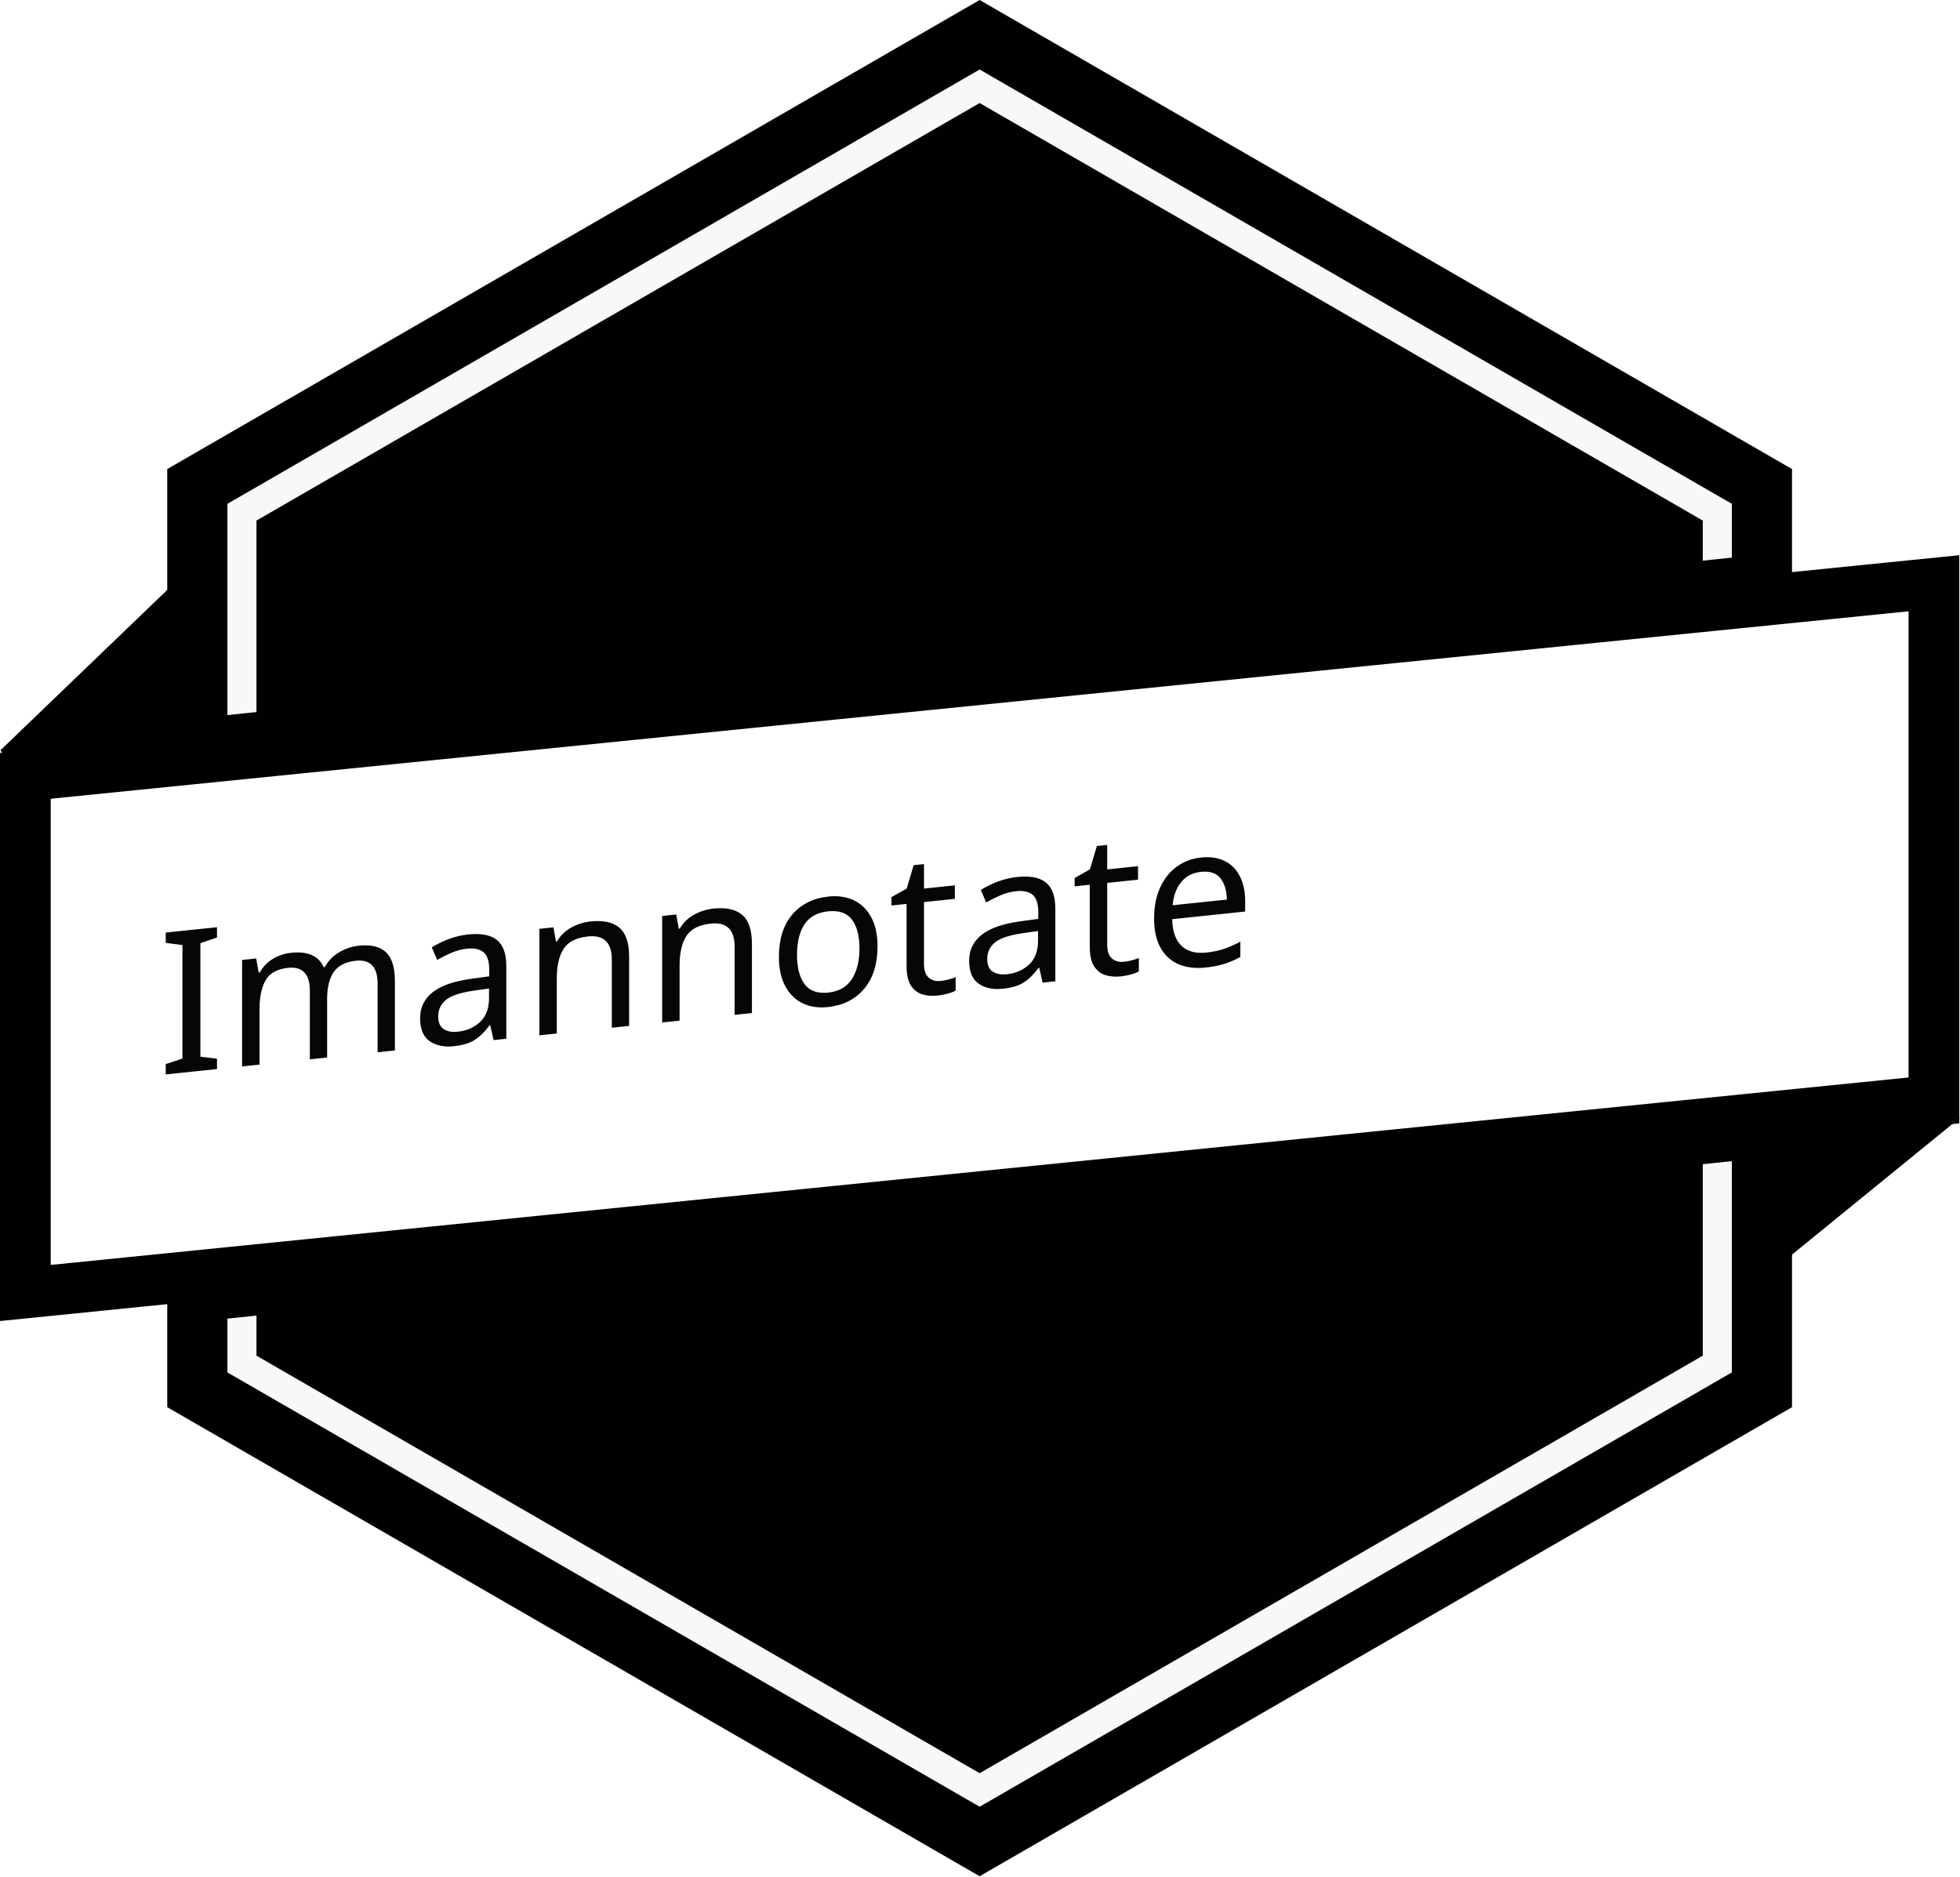
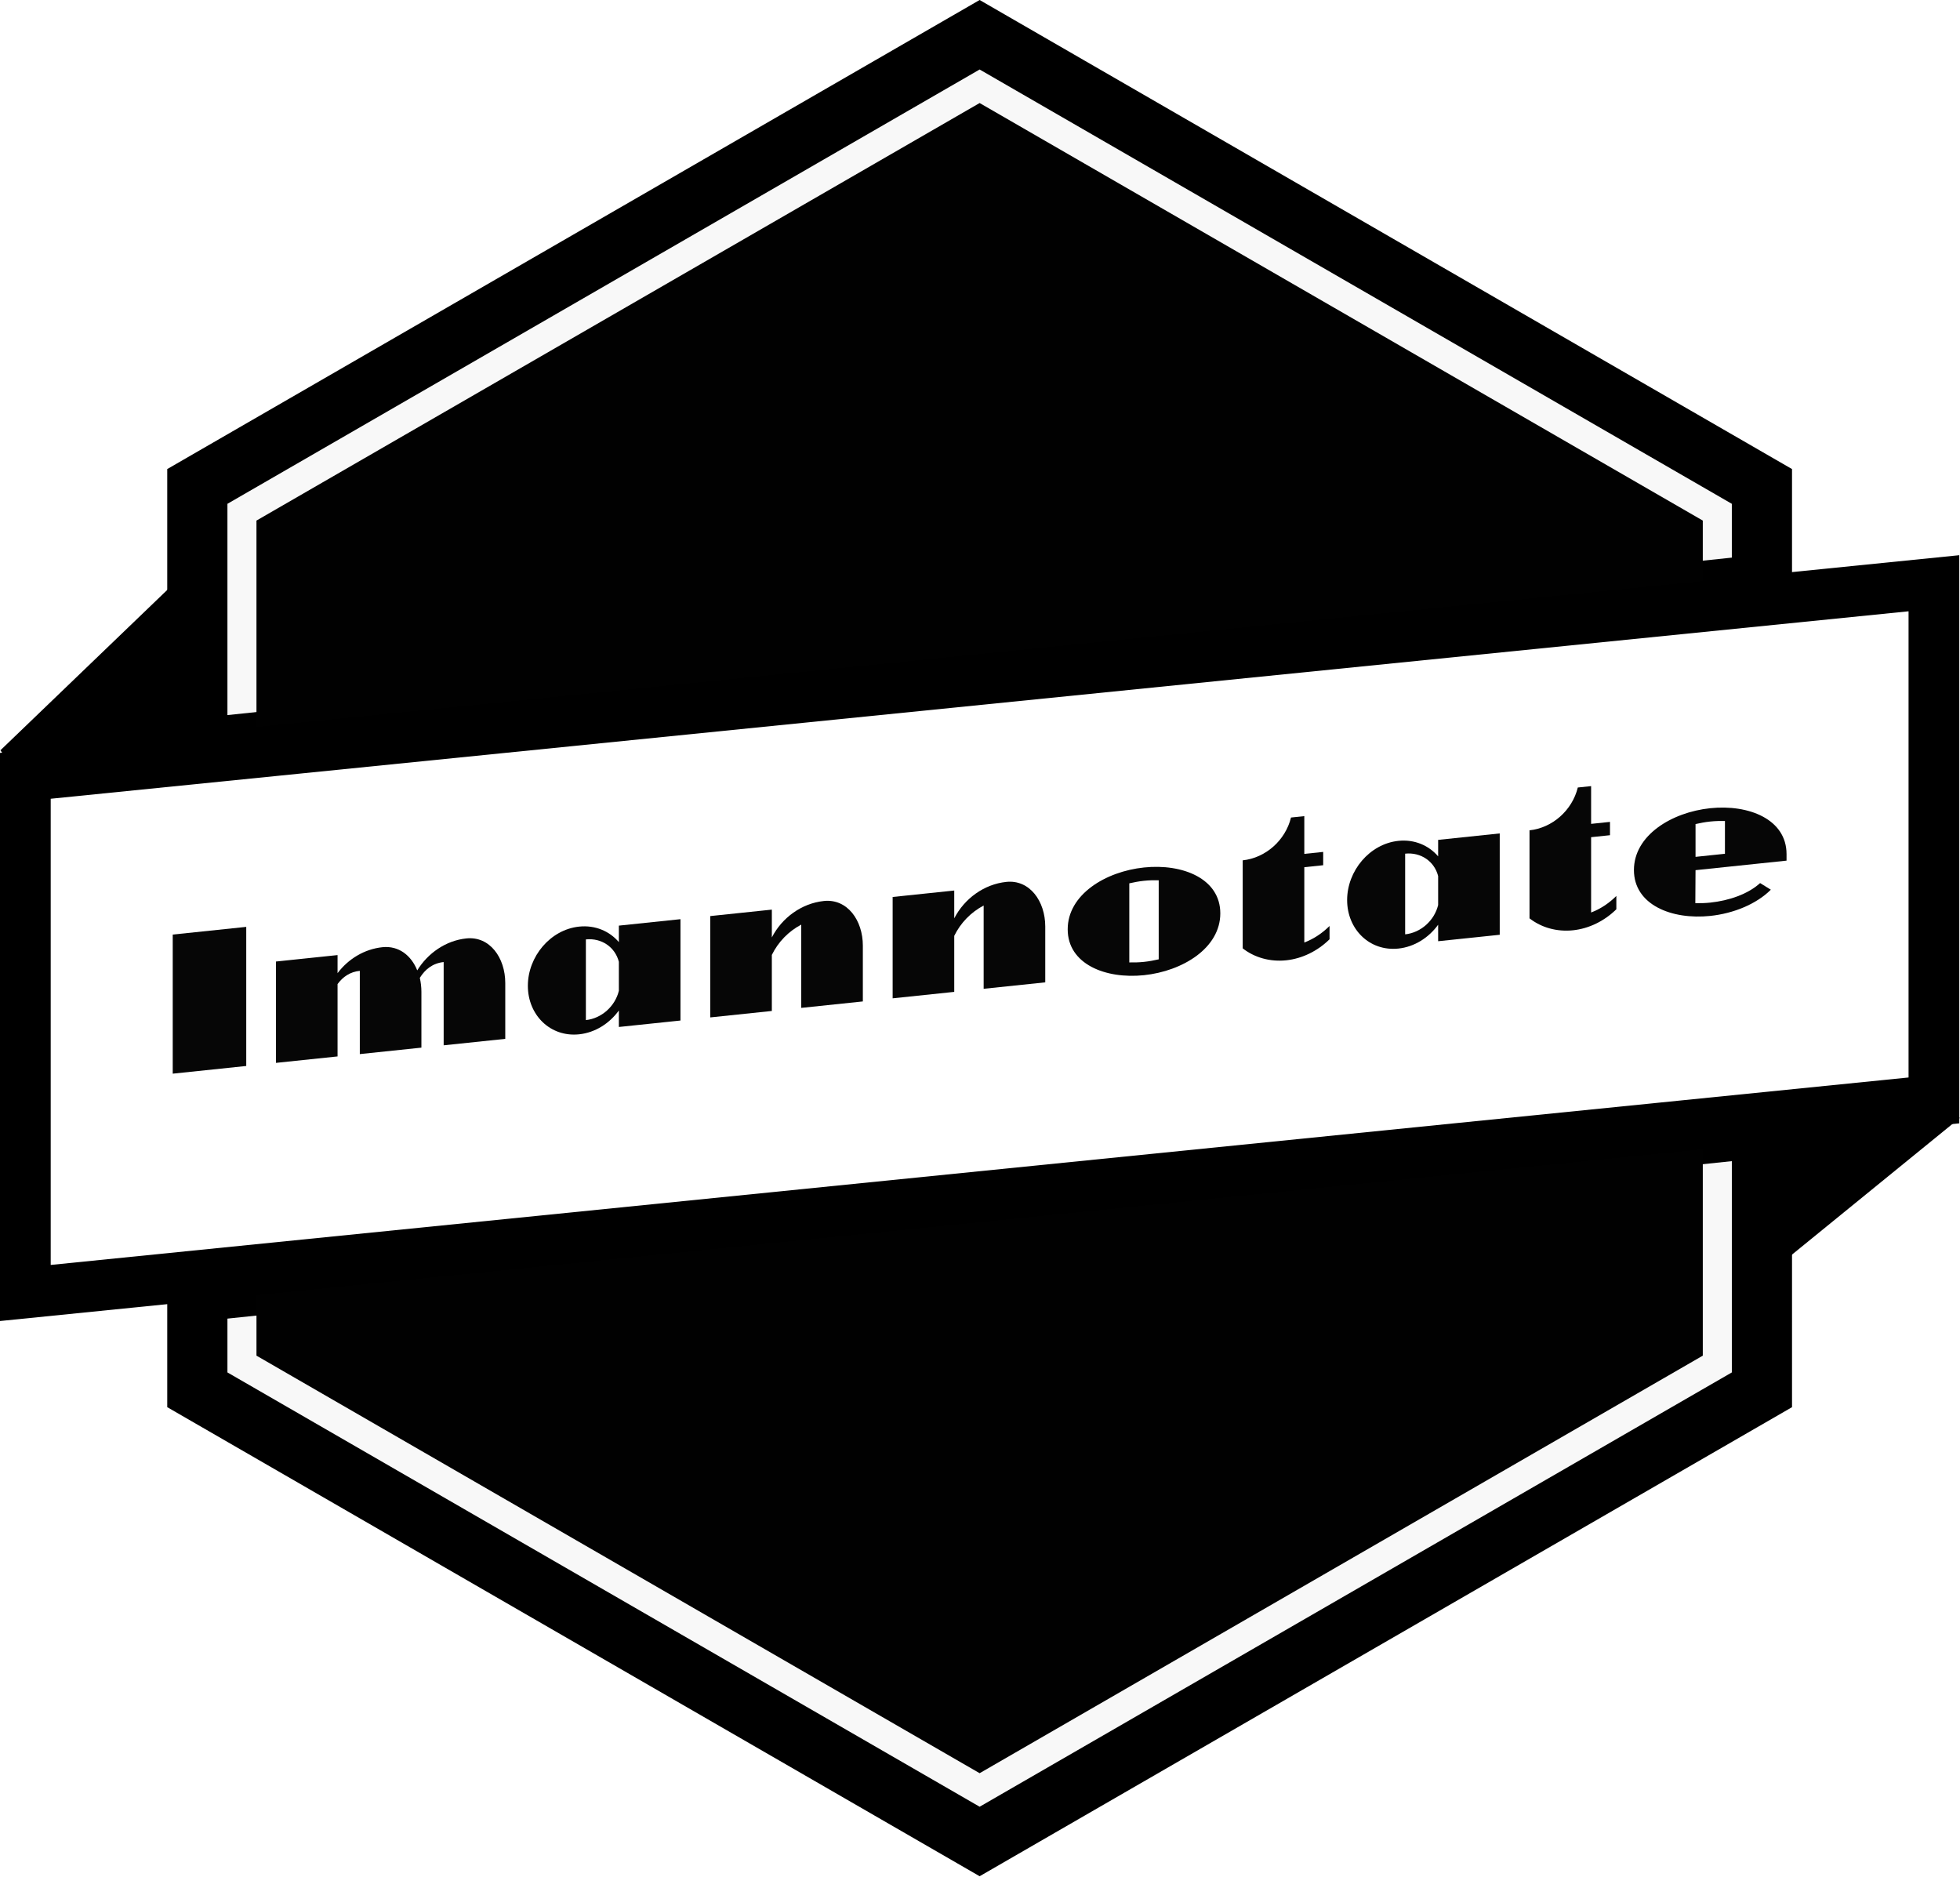
- <svg xmlns="http://www.w3.org/2000/svg" id="svg1494" version="1.1" viewBox="0 0 421.702 403.656" height="403.656mm" width="421.702mm">
+ <svg xmlns="http://www.w3.org/2000/svg" width="421.702mm" height="403.656mm" viewBox="0 0 421.702 403.656" version="1.1" id="svg1494">
  <defs id="defs1488" />
-   <g transform="translate(-291.3889,191.8923)" id="layer1">
-     <path id="path840" d="m 291.481,-30.476 42.794,-41.133 -0.428,40.75 -39.72,4.163" style="fill:#000000;fill-opacity:1;stroke:none;stroke-width:0.265px;stroke-linecap:butt;stroke-linejoin:miter;stroke-opacity:1" />
-     <path id="path842" d="m 713.091,48.593 -41.012,33.395 -0.935,-35.533 z" style="fill:#000000;fill-opacity:1;stroke:none;stroke-width:0.265px;stroke-linecap:butt;stroke-linejoin:miter;stroke-opacity:1" />
-     <path id="path817" d="m 502.161,-184.416 -168.314,97.176 v 56.381 l 336.627,-35.232 v -21.148 z m 168.314,235.148 -336.627,35.232 v 21.148 l 168.314,97.176 168.314,-97.176 z" style="vector-effect:none;fill:#000000;fill-opacity:0.029;stroke:#000000;stroke-width:12.949;stroke-linecap:round;stroke-opacity:1" />
-     <path id="path819" d="m 502.16,-169.726 -155.592,89.831 v 47.704 l 311.184,-32.57 v -15.134 z M 657.753,52.063 346.569,84.632 v 15.134 L 502.16,189.598 657.753,99.767 Z" style="vector-effect:none;fill:#010101;fill-opacity:1;stroke:none;stroke-width:11.97;stroke-linecap:round;stroke-opacity:1" />
-     <rect transform="matrix(0.9949488,-0.1003842,0,1,0,0)" ry="0" y="4.97" x="298.351" height="111.262" width="412.719" id="rect821" style="vector-effect:none;fill:#000000;fill-opacity:0;stroke:#000000;stroke-width:10.965;stroke-linecap:round;stroke-opacity:1" />
-     <text transform="skewY(-5.975026)" id="text827" y="73.487" x="325.345" style="font-style:normal;font-variant:normal;font-weight:normal;font-stretch:normal;font-size:42.752px;line-height:1.25;font-family:Cyklop;-inkscape-font-specification:Cyklop;letter-spacing:0px;word-spacing:0px;fill:#060606;fill-opacity:1;stroke:none;stroke-width:1.256" xml:space="preserve">
-       <tspan style="font-style:normal;font-variant:normal;font-weight:normal;font-stretch:normal;font-size:42.752px;font-family:Cyklop;-inkscape-font-specification:Cyklop;fill:#060606;fill-opacity:1;stroke-width:1.256" y="73.487" x="325.345" id="tspan825">Imannotate</tspan>
-     </text>
+   <g id="layer1" transform="translate(-291.3889,191.8923)">
+     <path style="fill:#000000;fill-opacity:1;stroke:none;stroke-width:0.265px;stroke-linecap:butt;stroke-linejoin:miter;stroke-opacity:1" d="m 291.481,-30.476 42.794,-41.133 -0.428,40.75 -39.72,4.163" id="path840" />
+     <path style="fill:#000000;fill-opacity:1;stroke:none;stroke-width:0.265px;stroke-linecap:butt;stroke-linejoin:miter;stroke-opacity:1" d="m 713.091,48.593 -41.012,33.395 -0.935,-35.533 z" id="path842" />
+     <path style="vector-effect:none;fill:#000000;fill-opacity:0.029;stroke:#000000;stroke-width:12.949;stroke-linecap:round;stroke-opacity:1" d="m 502.161,-184.416 -168.314,97.176 v 56.381 l 336.627,-35.232 v -21.148 z m 168.314,235.148 -336.627,35.232 v 21.148 l 168.314,97.176 168.314,-97.176 z" id="path817" />
+     <path style="vector-effect:none;fill:#010101;fill-opacity:1;stroke:none;stroke-width:11.97;stroke-linecap:round;stroke-opacity:1" d="m 502.16,-169.726 -155.592,89.831 v 47.704 l 311.184,-32.57 v -15.134 z M 657.753,52.063 346.569,84.632 v 15.134 L 502.16,189.598 657.753,99.767 Z" id="path819" />
+     <rect style="vector-effect:none;fill:#000000;fill-opacity:0;stroke:#000000;stroke-width:10.965;stroke-linecap:round;stroke-opacity:1" id="rect821" width="412.719" height="111.262" x="298.351" y="4.97" ry="0" transform="matrix(0.9949488,-0.1003842,0,1,0,0)" />
+     <g id="text827" style="font-style:normal;font-variant:normal;font-weight:normal;font-stretch:normal;font-size:42.752px;line-height:1.25;font-family:Cyklop;-inkscape-font-specification:Cyklop;letter-spacing:0px;word-spacing:0px;fill:#060606;fill-opacity:1;stroke:none;stroke-width:1.256" transform="skewY(-5.975026)" aria-label="Imannotate">
+       <path id="path5261" style="font-style:normal;font-variant:normal;font-weight:normal;font-stretch:normal;font-size:42.752px;font-family:Cyklop;-inkscape-font-specification:Cyklop;fill:#060606;fill-opacity:1;stroke-width:1.256" d="m 344.37,73.487 v -29.927 h -15.818 v 29.927 z" />
+       <path id="path5263" style="font-style:normal;font-variant:normal;font-weight:normal;font-stretch:normal;font-size:42.752px;font-family:Cyklop;-inkscape-font-specification:Cyklop;fill:#060606;fill-opacity:1;stroke-width:1.256" d="M 400.099,73.487 V 61.474 c 0,-5.43 -3.335,-10.474 -8.379,-10.474 -4.403,0 -8.294,2.309 -10.56,5.772 -1.283,-3.335 -3.976,-5.772 -7.482,-5.772 -3.89,0 -7.353,1.753 -9.662,4.575 v -3.89 h -13.253 v 21.804 h 13.253 V 57.925 c 1.154,-1.454 2.693,-2.351 4.788,-2.351 v 17.913 h 13.253 V 61.474 c 0,-1.026 -0.128,-2.052 -0.342,-3.035 1.154,-1.753 2.822,-2.864 5.13,-2.864 v 17.913 z" />
+       <path id="path5265" style="font-style:normal;font-variant:normal;font-weight:normal;font-stretch:normal;font-size:42.752px;font-family:Cyklop;-inkscape-font-specification:Cyklop;fill:#060606;fill-opacity:1;stroke-width:1.256" d="M 437.793,73.487 V 51.683 h -13.253 v 3.548 c -2.009,-2.565 -5.088,-4.232 -8.55,-4.232 -6.199,0 -11.03,5.301 -11.03,11.586 0,6.285 4.831,11.586 11.03,11.586 3.463,0 6.541,-1.667 8.55,-4.232 v 3.548 z M 424.54,59.464 v 6.242 c -0.812,3.249 -3.719,5.558 -7.097,5.558 V 53.906 c 3.377,0 6.285,2.309 7.097,5.558 z" />
+       <path id="path5267" style="font-style:normal;font-variant:normal;font-weight:normal;font-stretch:normal;font-size:42.752px;font-family:Cyklop;-inkscape-font-specification:Cyklop;fill:#060606;fill-opacity:1;stroke-width:1.256" d="M 477.034,73.487 V 61.474 c 0,-5.43 -3.335,-10.474 -8.379,-10.474 -4.788,0 -9.021,2.651 -11.201,6.669 v -5.985 H 444.2 v 21.804 h 13.253 V 61.431 c 1.368,-2.651 3.591,-4.703 6.327,-5.857 v 17.913 z" />
+       <path id="path5269" style="font-style:normal;font-variant:normal;font-weight:normal;font-stretch:normal;font-size:42.752px;font-family:Cyklop;-inkscape-font-specification:Cyklop;fill:#060606;fill-opacity:1;stroke-width:1.256" d="M 516.279,73.487 V 61.474 c 0,-5.43 -3.335,-10.474 -8.379,-10.474 -4.788,0 -9.021,2.651 -11.201,6.669 v -5.985 h -13.253 v 21.804 h 13.253 V 61.431 c 1.368,-2.651 3.591,-4.703 6.327,-5.857 v 17.913 z" />
+       <path id="path5271" style="font-style:normal;font-variant:normal;font-weight:normal;font-stretch:normal;font-size:42.752px;font-family:Cyklop;-inkscape-font-specification:Cyklop;fill:#060606;fill-opacity:1;stroke-width:1.256" d="m 553.943,62.585 c 0,-7.482 -8.123,-11.586 -16.417,-11.586 -8.294,0 -16.417,4.104 -16.417,11.586 0,7.482 8.123,11.586 16.417,11.586 8.294,0 16.417,-4.104 16.417,-11.586 z m -13.253,8.508 c -1.026,0.128 -2.095,0.214 -3.164,0.214 -1.069,0 -2.138,-0.086 -3.164,-0.214 V 54.077 c 1.026,-0.128 2.095,-0.214 3.164,-0.214 1.069,0 2.138,0.086 3.164,0.214 z" />
+       <path id="path5273" style="font-style:normal;font-variant:normal;font-weight:normal;font-stretch:normal;font-size:42.752px;font-family:Cyklop;-inkscape-font-specification:Cyklop;fill:#060606;fill-opacity:1;stroke-width:1.256" d="m 577.446,70.623 v -2.864 c -1.582,1.411 -3.42,2.437 -5.43,2.993 V 54.548 h 4.061 v -2.864 h -4.061 v -8.123 h -2.864 c -1.197,4.788 -5.472,8.123 -10.389,8.123 v 18.939 c 2.565,2.266 5.9,3.548 9.363,3.548 3.42,0 6.755,-1.283 9.32,-3.548 z" />
+       <path id="path5275" style="font-style:normal;font-variant:normal;font-weight:normal;font-stretch:normal;font-size:42.752px;font-family:Cyklop;-inkscape-font-specification:Cyklop;fill:#060606;fill-opacity:1;stroke-width:1.256" d="M 614.063,73.487 V 51.683 h -13.253 v 3.548 c -2.009,-2.565 -5.088,-4.232 -8.55,-4.232 -6.199,0 -11.03,5.301 -11.03,11.586 0,6.285 4.831,11.586 11.03,11.586 3.463,0 6.541,-1.667 8.55,-4.232 v 3.548 z M 600.81,59.464 v 6.242 c -0.812,3.249 -3.719,5.558 -7.097,5.558 V 53.906 c 3.377,0 6.285,2.309 7.097,5.558 z" />
+       <path id="path5277" style="font-style:normal;font-variant:normal;font-weight:normal;font-stretch:normal;font-size:42.752px;font-family:Cyklop;-inkscape-font-specification:Cyklop;fill:#060606;fill-opacity:1;stroke-width:1.256" d="m 639.153,70.623 v -2.864 c -1.582,1.411 -3.42,2.437 -5.43,2.993 V 54.548 h 4.061 v -2.864 h -4.061 v -8.123 h -2.864 c -1.197,4.788 -5.472,8.123 -10.389,8.123 v 18.939 c 2.565,2.266 5.9,3.548 9.363,3.548 3.42,0 6.755,-1.283 9.32,-3.548 z" />
+       <path id="path5279" style="font-style:normal;font-variant:normal;font-weight:normal;font-stretch:normal;font-size:42.752px;font-family:Cyklop;-inkscape-font-specification:Cyklop;fill:#060606;fill-opacity:1;stroke-width:1.256" d="m 675.77,63.996 v -1.411 c 0,-7.482 -8.123,-11.586 -16.417,-11.586 -8.294,0 -16.417,4.104 -16.417,11.586 0,7.482 8.123,11.586 16.417,11.586 5.002,0 9.919,-1.496 13.039,-4.275 l -2.309,-1.667 c -2.608,2.095 -6.669,3.078 -10.731,3.078 -1.069,0 -2.138,-0.086 -3.206,-0.214 l 0.043,-7.097 z m -13.253,-2.864 h -6.327 v -7.054 c 1.026,-0.128 2.095,-0.214 3.164,-0.214 1.069,0 2.138,0.086 3.164,0.214 z" />
+     </g>
  </g>
</svg>
